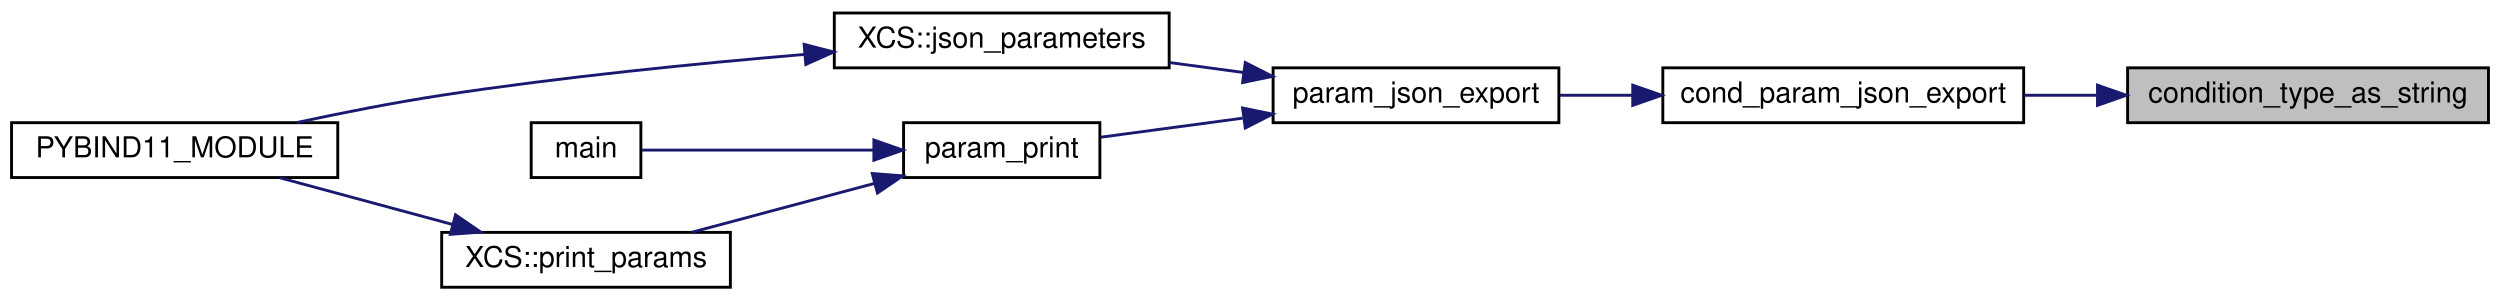
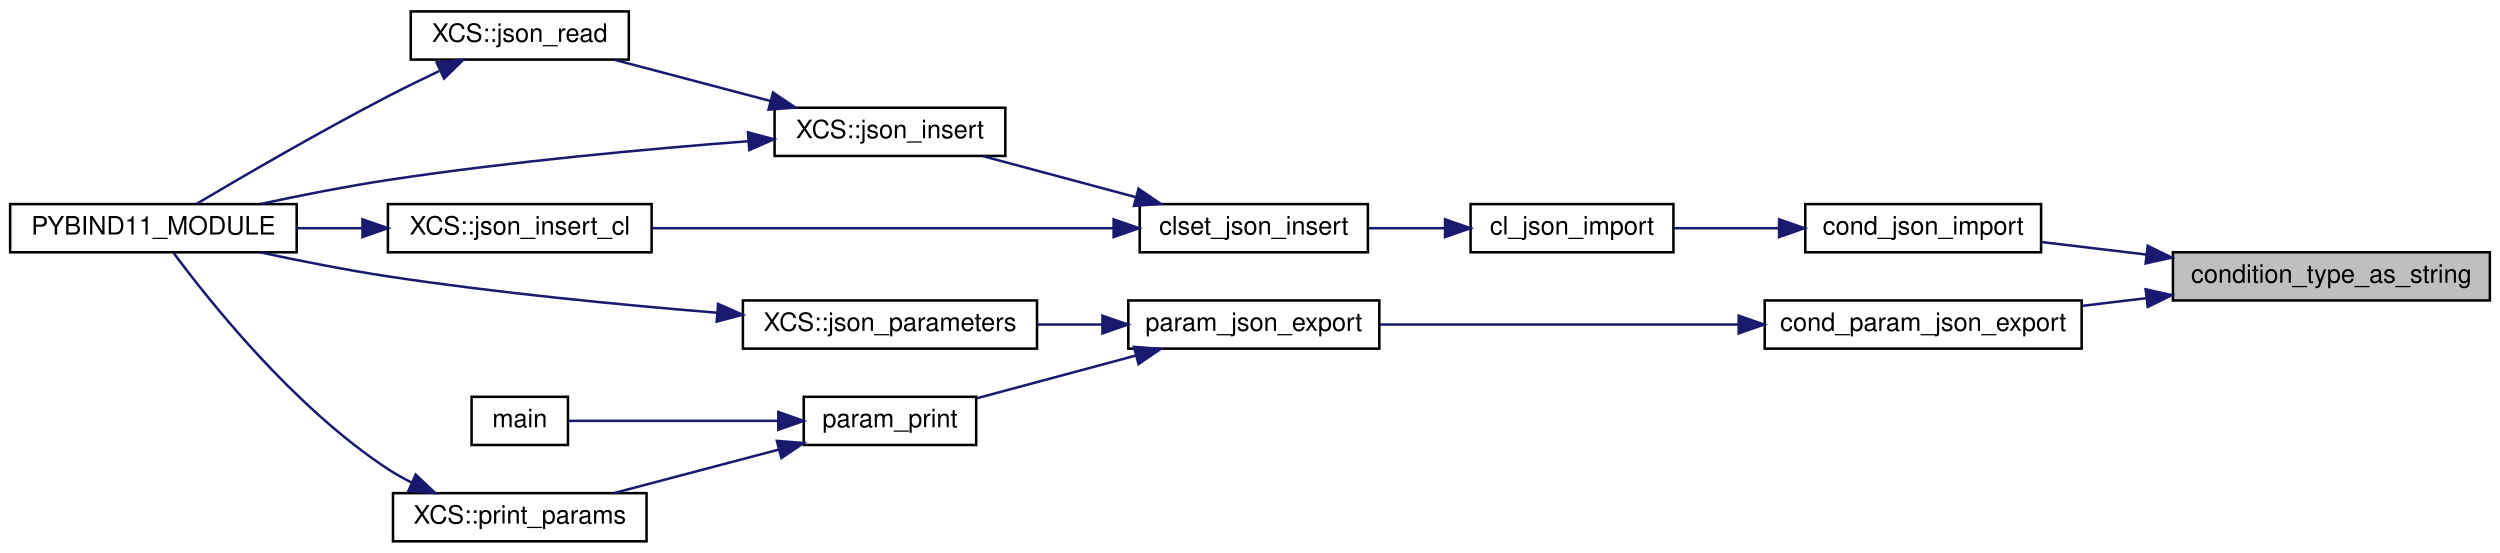
- <svg xmlns="http://www.w3.org/2000/svg" xmlns:xlink="http://www.w3.org/1999/xlink" width="866pt" height="104pt" viewBox="0.00 0.00 866.00 104.00">
-   <g id="graph0" class="graph" transform="scale(1 1) rotate(0) translate(4 100)">
+ <svg xmlns="http://www.w3.org/2000/svg" xmlns:xlink="http://www.w3.org/1999/xlink" width="986pt" height="218pt" viewBox="0.00 0.00 986.00 218.00">
+   <g id="graph0" class="graph" transform="scale(1 1) rotate(0) translate(4 214)">
    <g id="node1" class="node">
      <g id="a_node1">
        <a xlink:title="Returns a string representation of a condition type from an integer.">
-           <polygon fill="#bfbfbf" stroke="black" points="733,-57.5 733,-76.5 858,-76.5 858,-57.5 733,-57.5" />
-           <text text-anchor="middle" x="795.5" y="-64.5" font-family="Helvetica,sans-Serif" font-size="10.00">condition_type_as_string</text>
+           <polygon fill="#bfbfbf" stroke="black" points="853,-95.5 853,-114.5 978,-114.5 978,-95.5 853,-95.5" />
+           <text text-anchor="middle" x="915.5" y="-102.5" font-family="Helvetica,sans-Serif" font-size="10.00">condition_type_as_string</text>
        </a>
      </g>
    </g>
    <g id="node2" class="node">
      <g id="a_node2">
-         <a xlink:href="condition_8h.html#ac3384a0731c16bed95c104111873c6e2" target="_top" xlink:title="Returns a json formatted string of the condition parameters.">
-           <polygon fill="none" stroke="black" points="572,-57.5 572,-76.5 697,-76.5 697,-57.5 572,-57.5" />
-           <text text-anchor="middle" x="634.5" y="-64.5" font-family="Helvetica,sans-Serif" font-size="10.00">cond_param_json_export</text>
+         <a xlink:href="condition_8h.html#a8ccc134194a65daacdb42e62a8df050e" target="_top" xlink:title="Creates a condition from a cJSON object.">
+           <polygon fill="none" stroke="black" points="708,-114.5 708,-133.5 801,-133.5 801,-114.5 708,-114.5" />
+           <text text-anchor="middle" x="754.5" y="-121.5" font-family="Helvetica,sans-Serif" font-size="10.00">cond_json_import</text>
        </a>
      </g>
    </g>
    <g id="edge1" class="edge">
-       <path fill="none" stroke="midnightblue" d="M722.41,-67C714.01,-67 705.5,-67 697.26,-67" />
-       <polygon fill="midnightblue" stroke="midnightblue" points="722.57,-70.5 732.57,-67 722.57,-63.5 722.57,-70.5" />
+       <path fill="none" stroke="midnightblue" d="M842.45,-113.61C828.44,-115.28 814.13,-116.99 801.26,-118.53" />
+       <polygon fill="midnightblue" stroke="midnightblue" points="843.06,-117.06 852.57,-112.4 842.23,-110.11 843.06,-117.06" />
+     </g>
+     <g id="node9" class="node">
+       <g id="a_node9">
+         <a xlink:href="condition_8h.html#ac3384a0731c16bed95c104111873c6e2" target="_top" xlink:title="Returns a json formatted string of the condition parameters.">
+           <polygon fill="none" stroke="black" points="692,-76.5 692,-95.5 817,-95.5 817,-76.5 692,-76.5" />
+           <text text-anchor="middle" x="754.5" y="-83.5" font-family="Helvetica,sans-Serif" font-size="10.00">cond_param_json_export</text>
+         </a>
+       </g>
+     </g>
+     <g id="edge10" class="edge">
+       <path fill="none" stroke="midnightblue" d="M842.41,-96.39C834.01,-95.38 825.5,-94.36 817.26,-93.38" />
+       <polygon fill="midnightblue" stroke="midnightblue" points="842.23,-99.89 852.57,-97.6 843.06,-92.94 842.23,-99.89" />
    </g>
    <g id="node3" class="node">
      <g id="a_node3">
-         <a xlink:href="param_8h.html#a92d92fc270b6ed2e2637ccb590eb15d5" target="_top" xlink:title="Returns a json formatted string representation of the parameters.">
-           <polygon fill="none" stroke="black" points="437,-57.5 437,-76.5 536,-76.5 536,-57.5 437,-57.5" />
-           <text text-anchor="middle" x="486.5" y="-64.5" font-family="Helvetica,sans-Serif" font-size="10.00">param_json_export</text>
+         <a xlink:href="cl_8h.html#ada9e7ce4c9c81af8ea0d1fd0dda59e3c" target="_top" xlink:title="Creates a classifier from a cJSON object.">
+           <polygon fill="none" stroke="black" points="576,-114.5 576,-133.5 656,-133.5 656,-114.5 576,-114.5" />
+           <text text-anchor="middle" x="616" y="-121.5" font-family="Helvetica,sans-Serif" font-size="10.00">cl_json_import</text>
        </a>
      </g>
    </g>
    <g id="edge2" class="edge">
-       <path fill="none" stroke="midnightblue" d="M561.55,-67C552.97,-67 544.37,-67 536.23,-67" />
-       <polygon fill="midnightblue" stroke="midnightblue" points="561.58,-70.5 571.58,-67 561.58,-63.5 561.58,-70.5" />
+       <path fill="none" stroke="midnightblue" d="M697.26,-124C683.43,-124 668.92,-124 656.1,-124" />
+       <polygon fill="midnightblue" stroke="midnightblue" points="697.67,-127.5 707.67,-124 697.67,-120.5 697.67,-127.5" />
    </g>
    <g id="node4" class="node">
      <g id="a_node4">
-         <a xlink:href="classXCS.html#adb57289e76542083f52f422992e4ee13" target="_top" xlink:title="Returns a JSON formatted string representing the parameters.">
-           <polygon fill="none" stroke="black" points="285,-76.5 285,-95.5 401,-95.5 401,-76.5 285,-76.5" />
-           <text text-anchor="middle" x="343" y="-83.5" font-family="Helvetica,sans-Serif" font-size="10.00">XCS::json_parameters</text>
+         <a xlink:href="clset_8h.html#a9f71f62cb4c5216fb3a3e76a6b3df82f" target="_top" xlink:title="Creates a classifier from cJSON and inserts in the population set.">
+           <polygon fill="none" stroke="black" points="445.5,-114.5 445.5,-133.5 535.5,-133.5 535.5,-114.5 445.5,-114.5" />
+           <text text-anchor="middle" x="490.5" y="-121.5" font-family="Helvetica,sans-Serif" font-size="10.00">clset_json_insert</text>
        </a>
      </g>
    </g>
    <g id="edge3" class="edge">
-       <path fill="none" stroke="midnightblue" d="M426.64,-74.9C418.18,-76.04 409.49,-77.21 401.07,-78.34" />
-       <polygon fill="midnightblue" stroke="midnightblue" points="427.36,-78.34 436.8,-73.54 426.43,-71.4 427.36,-78.34" />
+       <path fill="none" stroke="midnightblue" d="M565.83,-124C555.95,-124 545.62,-124 535.91,-124" />
+       <polygon fill="midnightblue" stroke="midnightblue" points="565.92,-127.5 575.92,-124 565.92,-120.5 565.92,-127.5" />
+     </g>
+     <g id="node5" class="node">
+       <g id="a_node5">
+         <a xlink:href="classXCS.html#af888b891afb66fbe06ba4919ef16adf9" target="_top" xlink:title="Creates classifiers from JSON and inserts into the population.">
+           <polygon fill="none" stroke="black" points="301.5,-152.5 301.5,-171.5 392.5,-171.5 392.5,-152.5 301.5,-152.5" />
+           <text text-anchor="middle" x="347" y="-159.5" font-family="Helvetica,sans-Serif" font-size="10.00">XCS::json_insert</text>
+         </a>
+       </g>
+     </g>
+     <g id="edge4" class="edge">
+       <path fill="none" stroke="midnightblue" d="M443.9,-136.25C424.39,-141.48 401.96,-147.51 383.7,-152.41" />
+       <polygon fill="midnightblue" stroke="midnightblue" points="445.04,-139.56 453.79,-133.59 443.23,-132.8 445.04,-139.56" />
+     </g>
+     <g id="node8" class="node">
+       <g id="a_node8">
+         <a xlink:href="classXCS.html#a61361120dbba1dba3ca49b53ded91edb" target="_top" xlink:title="Creates a classifier from JSON and inserts into the population.">
+           <polygon fill="none" stroke="black" points="149,-114.5 149,-133.5 253,-133.5 253,-114.5 149,-114.5" />
+           <text text-anchor="middle" x="201" y="-121.5" font-family="Helvetica,sans-Serif" font-size="10.00">XCS::json_insert_cl</text>
+         </a>
+       </g>
+     </g>
+     <g id="edge8" class="edge">
+       <path fill="none" stroke="midnightblue" d="M435.11,-124C382.8,-124 304.33,-124 253.14,-124" />
+       <polygon fill="midnightblue" stroke="midnightblue" points="435.21,-127.5 445.21,-124 435.21,-120.5 435.21,-127.5" />
    </g>
    <g id="node6" class="node">
      <g id="a_node6">
-         <a xlink:href="param_8h.html#a1e92bde5285ed6ded96ba4af5fd27bd2" target="_top" xlink:title="Prints all XCSF parameters.">
-           <polygon fill="none" stroke="black" points="309,-38.5 309,-57.5 377,-57.5 377,-38.5 309,-38.5" />
-           <text text-anchor="middle" x="343" y="-45.5" font-family="Helvetica,sans-Serif" font-size="10.00">param_print</text>
+         <a xlink:href="classXCS.html#a1a882e28a64c4e2b92ae234d79f327de" target="_top" xlink:title="Reads classifiers from a JSON file and adds to the population.">
+           <polygon fill="none" stroke="black" points="158,-190.5 158,-209.5 244,-209.5 244,-190.5 158,-190.5" />
+           <text text-anchor="middle" x="201" y="-197.5" font-family="Helvetica,sans-Serif" font-size="10.00">XCS::json_read</text>
        </a>
      </g>
    </g>
    <g id="edge5" class="edge">
-       <path fill="none" stroke="midnightblue" d="M426.47,-59.07C409.64,-56.81 391.89,-54.43 377.2,-52.46" />
-       <polygon fill="midnightblue" stroke="midnightblue" points="426.43,-62.6 436.8,-60.46 427.36,-55.66 426.43,-62.6" />
-     </g>
-     <g id="node5" class="node">
-       <g id="a_node5">
-         <a xlink:href="pybind__wrapper_8cpp.html#a172daba0778fe2bd38d723d5f52a23d5" target="_top" xlink:title=" ">
-           <polygon fill="none" stroke="black" points="0,-38.5 0,-57.5 113,-57.5 113,-38.5 0,-38.5" />
-           <text text-anchor="middle" x="56.5" y="-45.5" font-family="Helvetica,sans-Serif" font-size="10.00">PYBIND11_MODULE</text>
-         </a>
-       </g>
-     </g>
-     <g id="edge4" class="edge">
-       <path fill="none" stroke="midnightblue" d="M274.59,-81.14C237.42,-78.01 190.53,-73.34 149,-67 132.48,-64.48 114.44,-60.91 98.78,-57.55" />
-       <polygon fill="midnightblue" stroke="midnightblue" points="274.54,-84.64 284.8,-81.98 275.12,-77.67 274.54,-84.64" />
+       <path fill="none" stroke="midnightblue" d="M299.83,-174.18C279.84,-179.46 256.78,-185.54 238.08,-190.48" />
+       <polygon fill="midnightblue" stroke="midnightblue" points="300.89,-177.52 309.66,-171.59 299.1,-170.76 300.89,-177.52" />
    </g>
    <g id="node7" class="node">
      <g id="a_node7">
-         <a xlink:href="main_8c.html#a3c04138a5bfe5d72780bb7e82a18e627" target="_top" xlink:title=" ">
-           <polygon fill="none" stroke="black" points="180,-38.5 180,-57.5 218,-57.5 218,-38.5 180,-38.5" />
-           <text text-anchor="middle" x="199" y="-45.5" font-family="Helvetica,sans-Serif" font-size="10.00">main</text>
-         </a>
-       </g>
-     </g>
-     <g id="edge6" class="edge">
-       <path fill="none" stroke="midnightblue" d="M298.38,-48C271.51,-48 238.46,-48 218.32,-48" />
-       <polygon fill="midnightblue" stroke="midnightblue" points="298.71,-51.5 308.71,-48 298.71,-44.5 298.71,-51.5" />
-     </g>
-     <g id="node8" class="node">
-       <g id="a_node8">
-         <a xlink:href="classXCS.html#a7731d72fe05a86f0d9bc67939fd56182" target="_top" xlink:title="Prints the XCSF parameters and their current values.">
-           <polygon fill="none" stroke="black" points="149,-0.5 149,-19.5 249,-19.5 249,-0.5 149,-0.5" />
-           <text text-anchor="middle" x="199" y="-7.5" font-family="Helvetica,sans-Serif" font-size="10.00">XCS::print_params</text>
+         <a xlink:href="pybind__wrapper_8cpp.html#a172daba0778fe2bd38d723d5f52a23d5" target="_top" xlink:title=" ">
+           <polygon fill="none" stroke="black" points="0,-114.5 0,-133.5 113,-133.5 113,-114.5 0,-114.5" />
+           <text text-anchor="middle" x="56.5" y="-121.5" font-family="Helvetica,sans-Serif" font-size="10.00">PYBIND11_MODULE</text>
        </a>
      </g>
    </g>
    <g id="edge7" class="edge">
-       <path fill="none" stroke="midnightblue" d="M298.8,-36.44C278.56,-31.02 254.74,-24.65 235.57,-19.52" />
-       <polygon fill="midnightblue" stroke="midnightblue" points="298.14,-39.89 308.71,-39.09 299.95,-33.12 298.14,-39.89" />
+       <path fill="none" stroke="midnightblue" d="M291.24,-158.32C251.6,-155.27 196.81,-150.25 149,-143 132.48,-140.5 114.44,-136.93 98.78,-133.56" />
+       <polygon fill="midnightblue" stroke="midnightblue" points="291,-161.81 301.23,-159.07 291.52,-154.83 291,-161.81" />
    </g>
-     <g id="edge8" class="edge">
-       <path fill="none" stroke="midnightblue" d="M152.72,-22.25C133.36,-27.48 111.08,-33.51 92.94,-38.41" />
-       <polygon fill="midnightblue" stroke="midnightblue" points="153.81,-25.58 162.55,-19.59 151.98,-18.82 153.81,-25.58" />
+     <g id="edge6" class="edge">
+       <path fill="none" stroke="midnightblue" d="M169.22,-185.98C162.51,-182.8 155.48,-179.36 149,-176 122.07,-162.04 91.59,-144.32 73.49,-133.59" />
+       <polygon fill="midnightblue" stroke="midnightblue" points="168.19,-189.37 178.73,-190.44 171.16,-183.03 168.19,-189.37" />
+     </g>
+     <g id="edge9" class="edge">
+       <path fill="none" stroke="midnightblue" d="M138.68,-124C130.15,-124 121.43,-124 113.01,-124" />
+       <polygon fill="midnightblue" stroke="midnightblue" points="138.96,-127.5 148.96,-124 138.96,-120.5 138.96,-127.5" />
+     </g>
+     <g id="node10" class="node">
+       <g id="a_node10">
+         <a xlink:href="param_8h.html#a92d92fc270b6ed2e2637ccb590eb15d5" target="_top" xlink:title="Returns a json formatted string representation of the parameters.">
+           <polygon fill="none" stroke="black" points="441,-76.5 441,-95.5 540,-95.5 540,-76.5 441,-76.5" />
+           <text text-anchor="middle" x="490.5" y="-83.5" font-family="Helvetica,sans-Serif" font-size="10.00">param_json_export</text>
+         </a>
+       </g>
+     </g>
+     <g id="edge11" class="edge">
+       <path fill="none" stroke="midnightblue" d="M681.47,-86C636.52,-86 579.87,-86 540.18,-86" />
+       <polygon fill="midnightblue" stroke="midnightblue" points="681.74,-89.5 691.74,-86 681.74,-82.5 681.74,-89.5" />
+     </g>
+     <g id="node11" class="node">
+       <g id="a_node11">
+         <a xlink:href="classXCS.html#adb57289e76542083f52f422992e4ee13" target="_top" xlink:title="Returns a JSON formatted string representing the parameters.">
+           <polygon fill="none" stroke="black" points="289,-76.5 289,-95.5 405,-95.5 405,-76.5 289,-76.5" />
+           <text text-anchor="middle" x="347" y="-83.5" font-family="Helvetica,sans-Serif" font-size="10.00">XCS::json_parameters</text>
+         </a>
+       </g>
+     </g>
+     <g id="edge12" class="edge">
+       <path fill="none" stroke="midnightblue" d="M430.64,-86C422.18,-86 413.49,-86 405.07,-86" />
+       <polygon fill="midnightblue" stroke="midnightblue" points="430.8,-89.5 440.8,-86 430.8,-82.5 430.8,-89.5" />
+     </g>
+     <g id="node12" class="node">
+       <g id="a_node12">
+         <a xlink:href="param_8h.html#a1e92bde5285ed6ded96ba4af5fd27bd2" target="_top" xlink:title="Prints all XCSF parameters.">
+           <polygon fill="none" stroke="black" points="313,-38.5 313,-57.5 381,-57.5 381,-38.5 313,-38.5" />
+           <text text-anchor="middle" x="347" y="-45.5" font-family="Helvetica,sans-Serif" font-size="10.00">param_print</text>
+         </a>
+       </g>
+     </g>
+     <g id="edge14" class="edge">
+       <path fill="none" stroke="midnightblue" d="M444.07,-73.8C423.65,-68.32 399.99,-61.96 381.26,-56.93" />
+       <polygon fill="midnightblue" stroke="midnightblue" points="443.23,-77.2 453.79,-76.41 445.04,-70.44 443.23,-77.2" />
+     </g>
+     <g id="edge13" class="edge">
+       <path fill="none" stroke="midnightblue" d="M278.92,-90.65C240.72,-93.76 192.04,-98.48 149,-105 132.48,-107.5 114.44,-111.07 98.78,-114.44" />
+       <polygon fill="midnightblue" stroke="midnightblue" points="279.21,-94.14 288.9,-89.86 278.66,-87.16 279.21,-94.14" />
+     </g>
+     <g id="node13" class="node">
+       <g id="a_node13">
+         <a xlink:href="main_8c.html#a3c04138a5bfe5d72780bb7e82a18e627" target="_top" xlink:title=" ">
+           <polygon fill="none" stroke="black" points="182,-38.5 182,-57.5 220,-57.5 220,-38.5 182,-38.5" />
+           <text text-anchor="middle" x="201" y="-45.5" font-family="Helvetica,sans-Serif" font-size="10.00">main</text>
+         </a>
+       </g>
+     </g>
+     <g id="edge15" class="edge">
+       <path fill="none" stroke="midnightblue" d="M302.79,-48C275.26,-48 241.02,-48 220.37,-48" />
+       <polygon fill="midnightblue" stroke="midnightblue" points="302.96,-51.5 312.96,-48 302.96,-44.5 302.96,-51.5" />
+     </g>
+     <g id="node14" class="node">
+       <g id="a_node14">
+         <a xlink:href="classXCS.html#a7731d72fe05a86f0d9bc67939fd56182" target="_top" xlink:title="Prints the XCSF parameters and their current values.">
+           <polygon fill="none" stroke="black" points="151,-0.5 151,-19.5 251,-19.5 251,-0.5 151,-0.5" />
+           <text text-anchor="middle" x="201" y="-7.5" font-family="Helvetica,sans-Serif" font-size="10.00">XCS::print_params</text>
+         </a>
+       </g>
+     </g>
+     <g id="edge16" class="edge">
+       <path fill="none" stroke="midnightblue" d="M303.15,-36.69C282.46,-31.23 257.9,-24.75 238.17,-19.54" />
+       <polygon fill="midnightblue" stroke="midnightblue" points="302.4,-40.11 312.96,-39.28 304.19,-33.35 302.4,-40.11" />
+     </g>
+     <g id="edge17" class="edge">
+       <path fill="none" stroke="midnightblue" d="M158.34,-23.7C155.09,-25.31 151.93,-27.08 149,-29 111.85,-53.36 78.46,-95.36 64.46,-114.27" />
+       <polygon fill="midnightblue" stroke="midnightblue" points="159.94,-26.82 167.65,-19.56 157.09,-20.42 159.94,-26.82" />
    </g>
  </g>
</svg>
